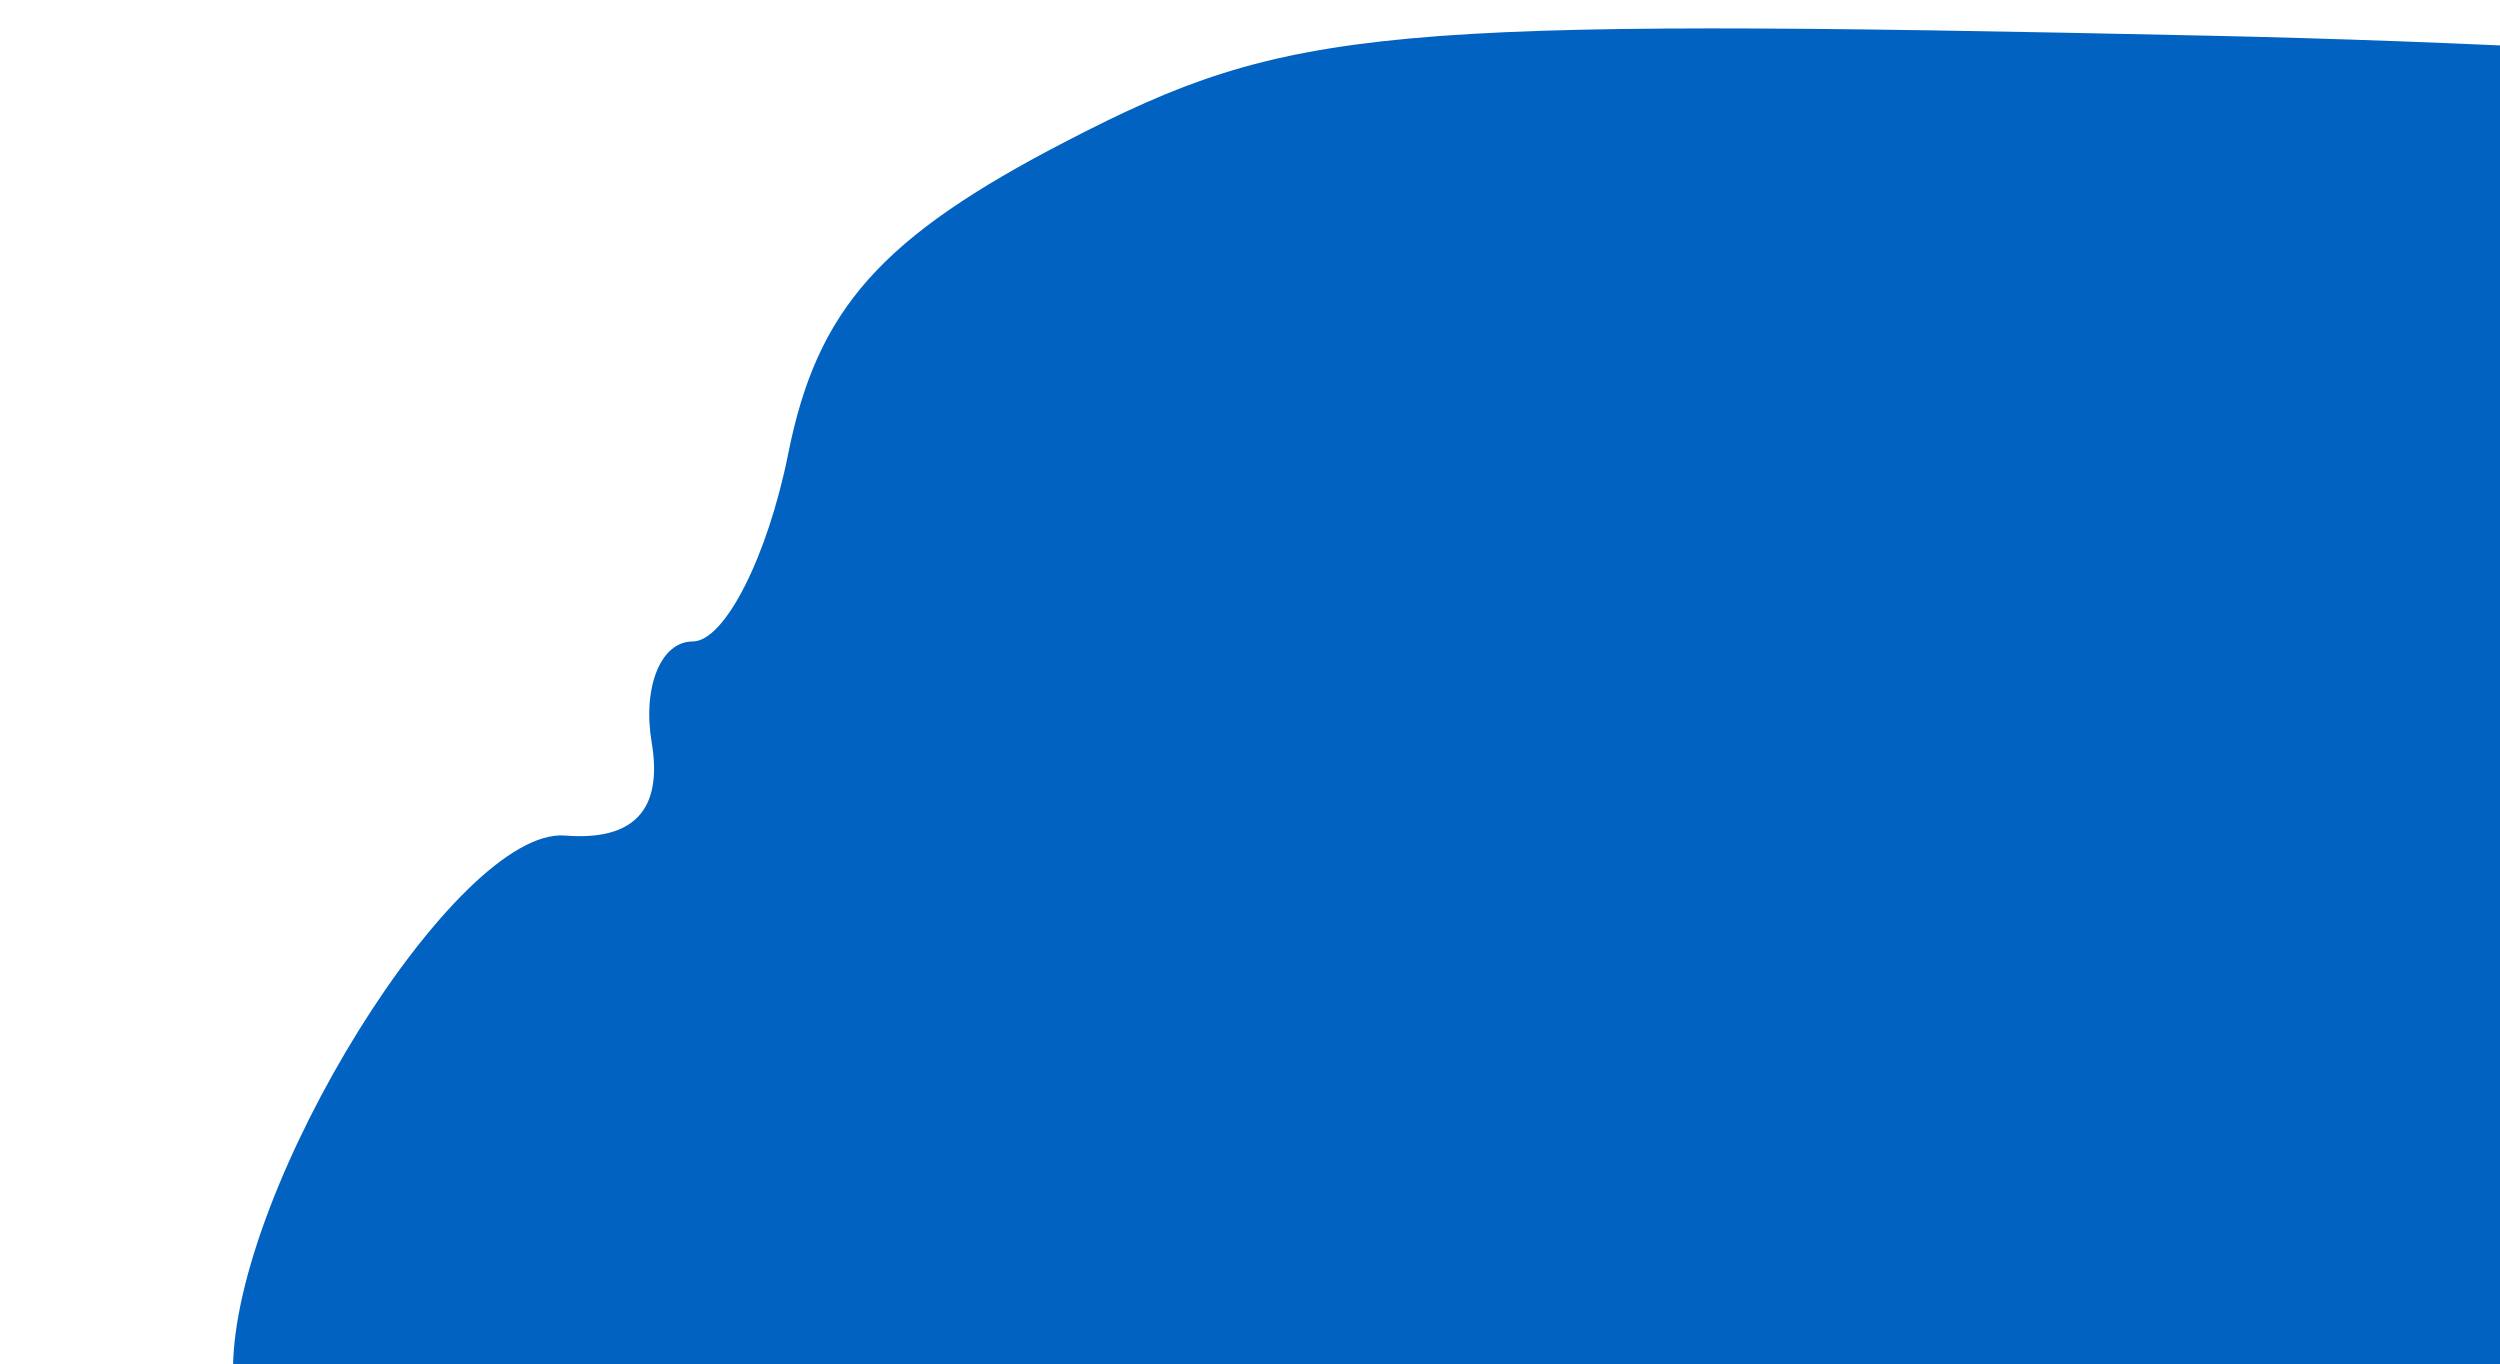
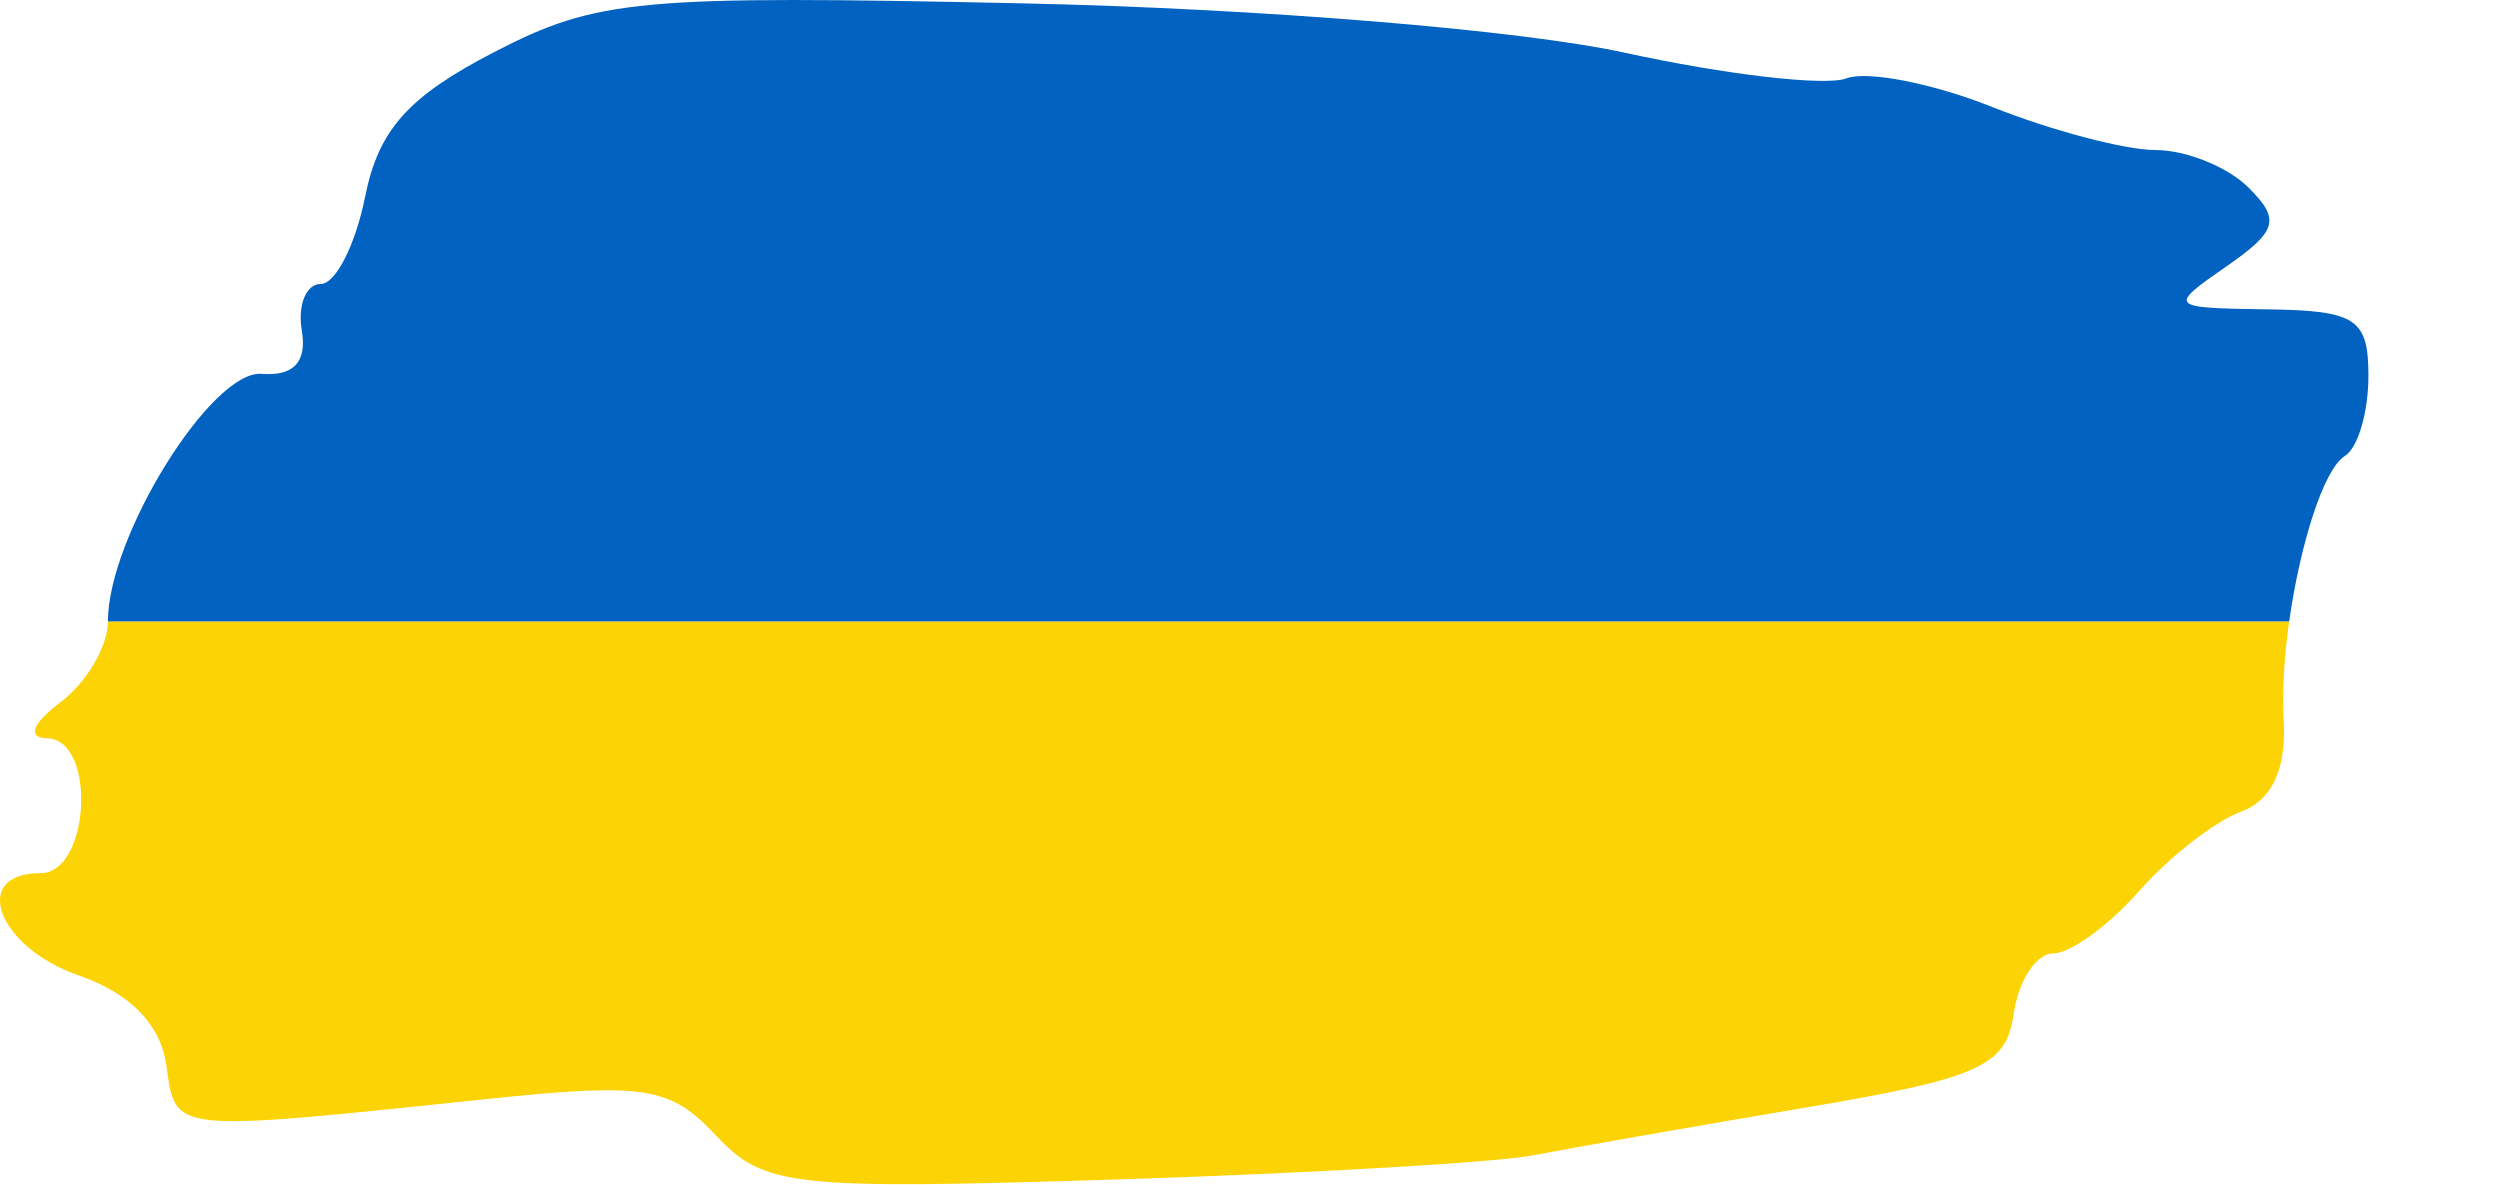
- <svg xmlns="http://www.w3.org/2000/svg" viewBox="0 0 44 24" fill="none">
-   <path fill-rule="evenodd" clip-rule="evenodd" d="M86.989 24.113H4.101C4.101 25.053 3.295 26.43 2.312 27.174C1.218 27.999 1.02 28.538 1.8 28.558C3.677 28.606 3.423 33.679 1.545 33.679C-1.15 33.679 -0.099 36.494 2.997 37.568C4.947 38.245 6.099 39.426 6.32 40.975C6.421 41.683 6.471 42.195 6.738 42.539C7.449 43.453 9.696 43.184 18.511 42.262C24.515 41.635 25.464 41.786 27.208 43.648C29.033 45.597 30.069 45.711 42.454 45.318C49.763 45.087 56.893 44.672 58.299 44.396C59.705 44.121 64.307 43.314 68.525 42.603C75.231 41.474 76.236 41.023 76.522 39.021C76.701 37.761 77.377 36.731 78.023 36.731C78.668 36.731 80.133 35.669 81.275 34.372C82.418 33.073 84.161 31.712 85.149 31.348C86.337 30.91 86.888 29.728 86.779 27.857C86.714 26.757 86.802 25.434 86.989 24.113Z" fill="#FCD304" />
-   <path d="M18.776 2.481C15.505 4.173 14.382 5.434 13.873 7.983C13.509 9.803 12.752 11.29 12.191 11.29C11.63 11.29 11.305 12.091 11.47 13.071C11.669 14.252 11.156 14.802 9.946 14.706C8.04 14.551 4.101 20.891 4.101 24.113H86.989C87.4 21.216 88.29 18.328 89.109 17.824C89.599 17.523 90 16.159 90 14.792C90 12.609 89.535 12.302 86.165 12.255C82.403 12.202 82.373 12.172 84.601 10.625C86.545 9.275 86.665 8.844 85.44 7.625C84.654 6.842 83.067 6.202 81.913 6.202C80.76 6.202 77.966 5.466 75.706 4.566C73.446 3.666 70.95 3.177 70.158 3.479C69.367 3.781 65.57 3.341 61.72 2.499C57.76 1.634 47.836 0.821 38.87 0.628C24.252 0.313 22.689 0.458 18.776 2.481Z" fill="#0262C2" />
+ <svg xmlns="http://www.w3.org/2000/svg" width="95" height="45" viewBox="0 0 95 45" fill="none">
+   <path fill-rule="evenodd" clip-rule="evenodd" d="M86.989 23.613H4.101C4.101 24.553 3.295 25.93 2.312 26.674C1.218 27.499 1.02 28.038 1.8 28.058C3.677 28.106 3.423 33.179 1.545 33.179C-1.15 33.179 -0.099 35.994 2.997 37.068C4.947 37.745 6.099 38.926 6.32 40.475C6.421 41.183 6.471 41.695 6.738 42.039C7.449 42.953 9.696 42.684 18.511 41.762C24.515 41.135 25.464 41.286 27.208 43.148C29.033 45.097 30.069 45.211 42.454 44.818C49.763 44.587 56.893 44.172 58.299 43.896C59.705 43.621 64.307 42.814 68.525 42.103C75.231 40.974 76.236 40.523 76.522 38.521C76.701 37.261 77.377 36.231 78.023 36.231C78.668 36.231 80.133 35.169 81.275 33.872C82.418 32.573 84.161 31.212 85.149 30.848C86.337 30.41 86.888 29.228 86.779 27.357C86.714 26.257 86.802 24.934 86.989 23.613Z" fill="#FCD304" />
+   <path d="M18.776 1.981C15.505 3.673 14.382 4.934 13.873 7.483C13.509 9.303 12.752 10.79 12.191 10.79C11.63 10.79 11.305 11.591 11.47 12.571C11.669 13.752 11.156 14.302 9.946 14.206C8.04 14.051 4.101 20.391 4.101 23.613H86.989C87.4 20.716 88.29 17.828 89.109 17.324C89.599 17.023 90 15.659 90 14.292C90 12.109 89.535 11.802 86.165 11.755C82.403 11.702 82.373 11.672 84.601 10.125C86.545 8.775 86.665 8.344 85.44 7.125C84.654 6.342 83.067 5.702 81.913 5.702C80.76 5.702 77.966 4.966 75.706 4.066C73.446 3.166 70.95 2.677 70.158 2.979C69.367 3.281 65.57 2.841 61.72 1.999C57.76 1.134 47.836 0.321 38.87 0.128C24.252 -0.187 22.689 -0.042 18.776 1.981Z" fill="#0262C2" />
</svg>
